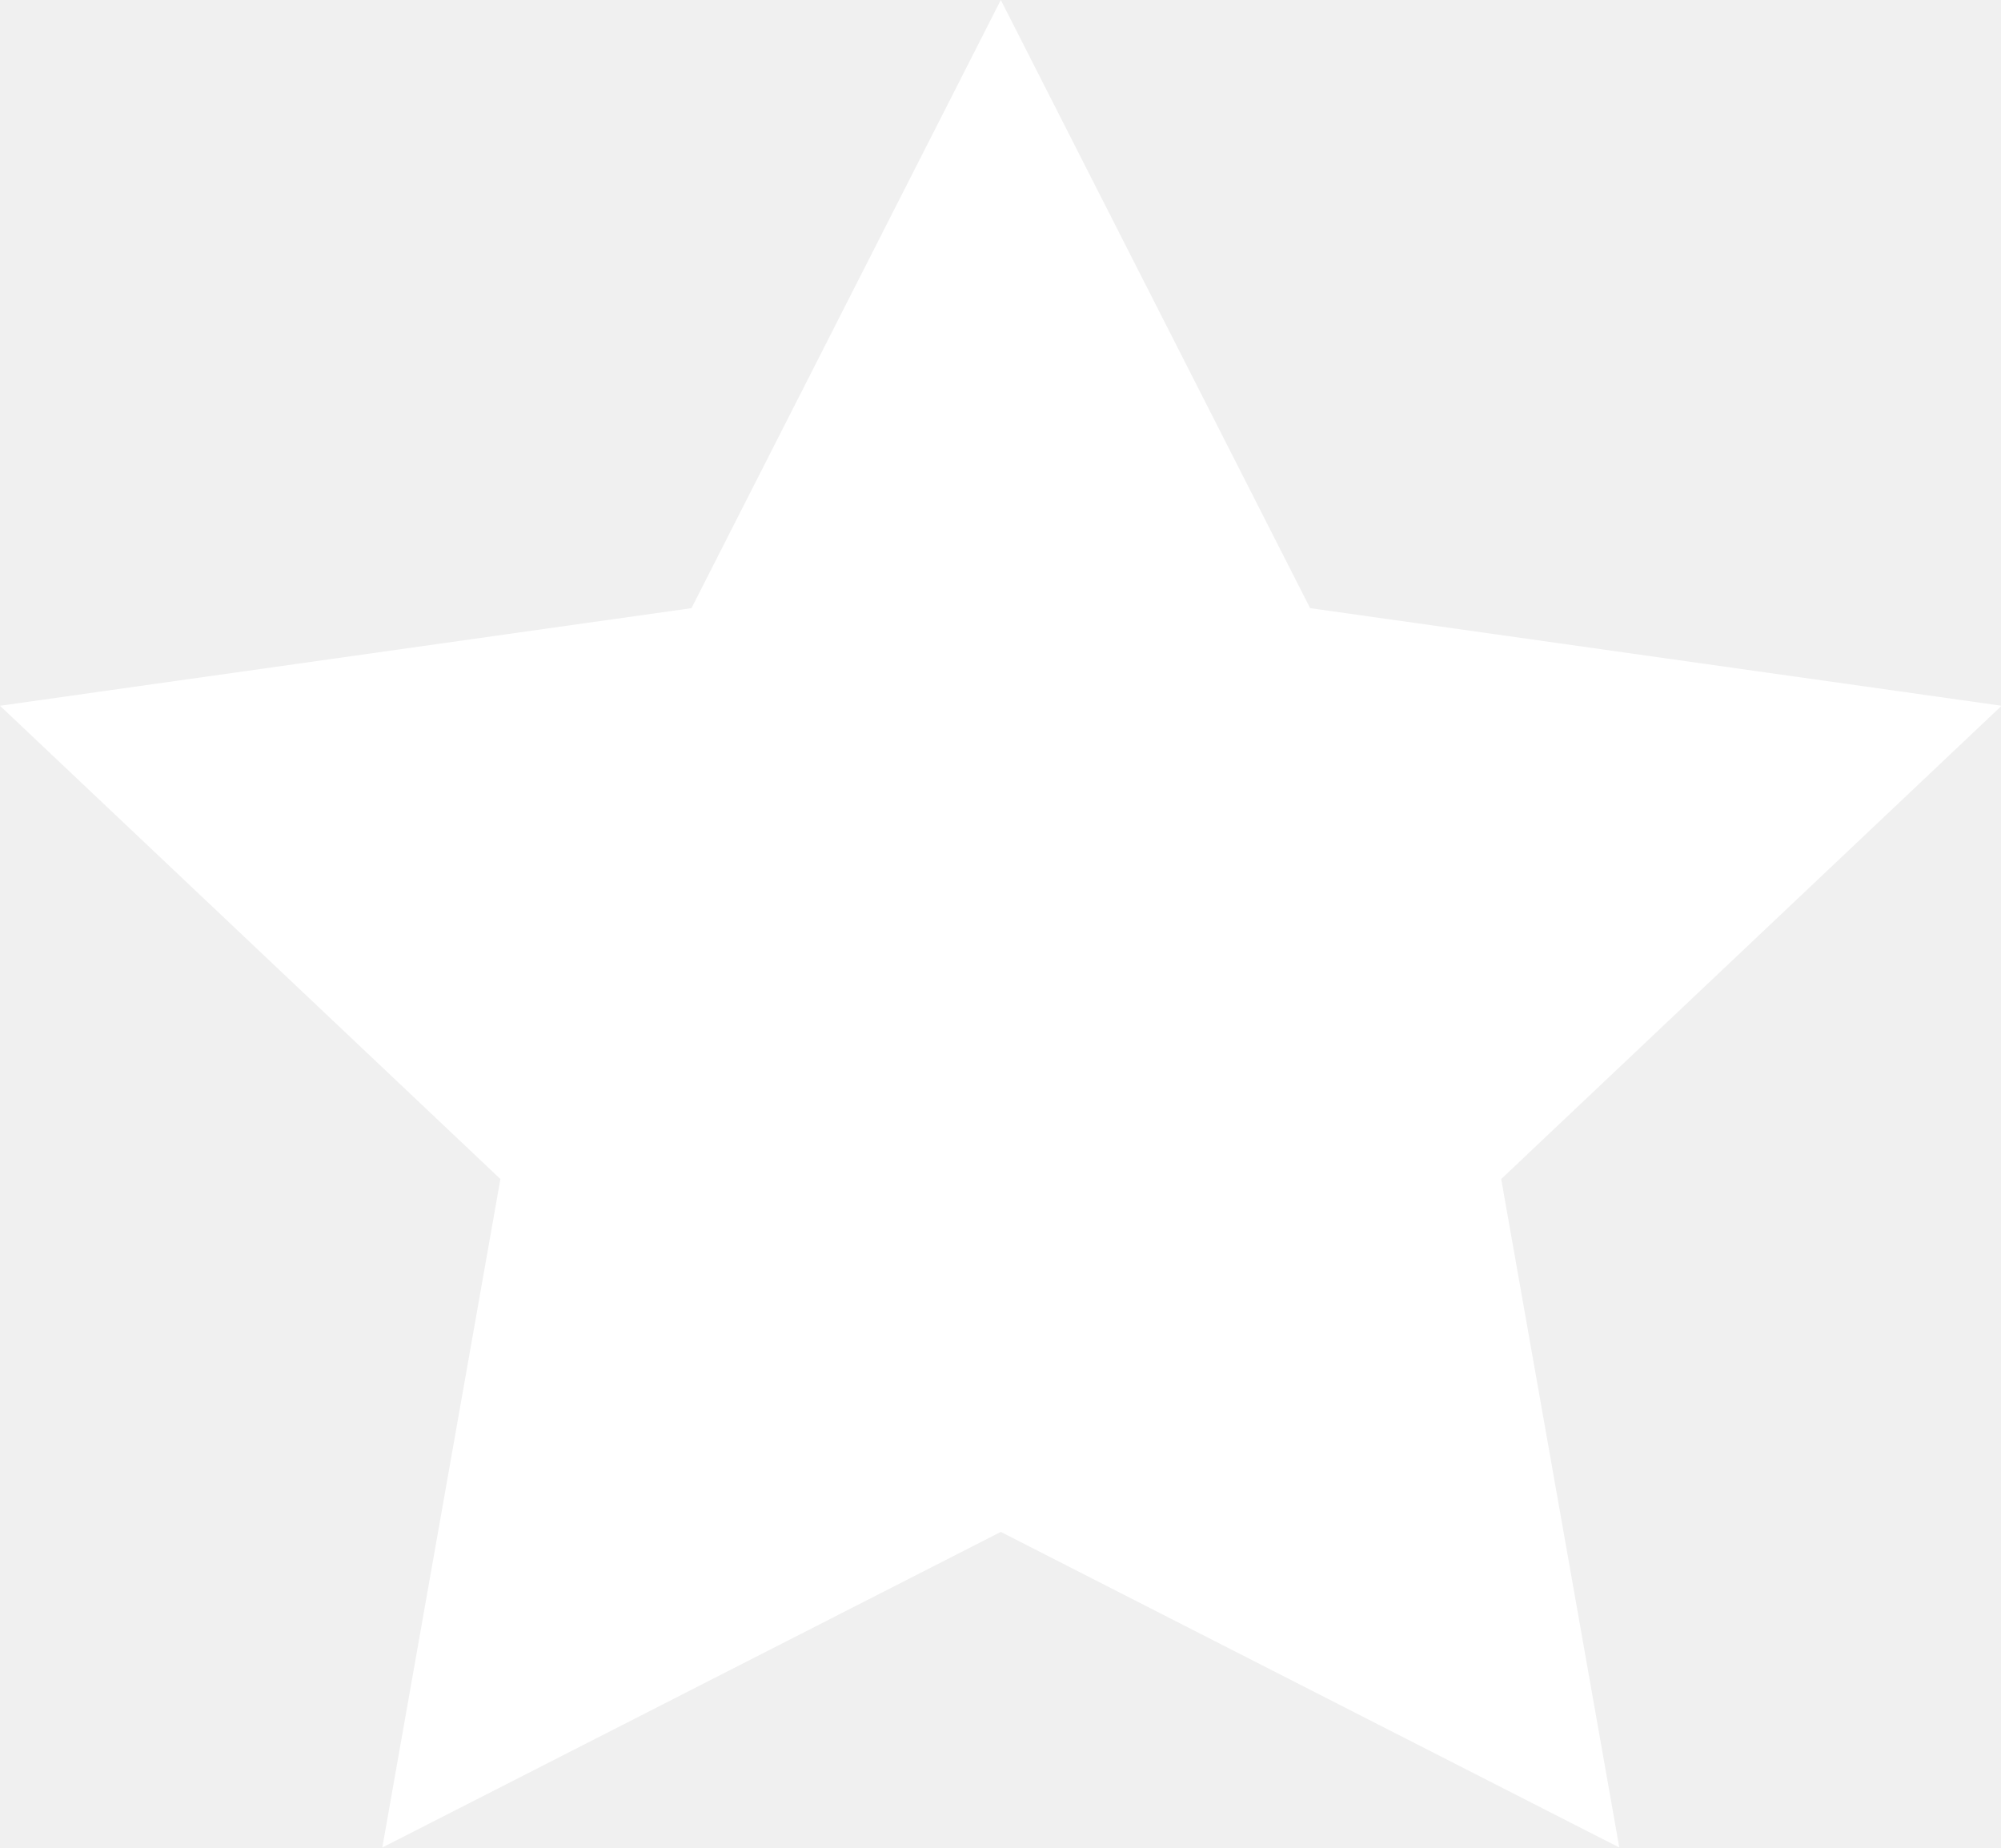
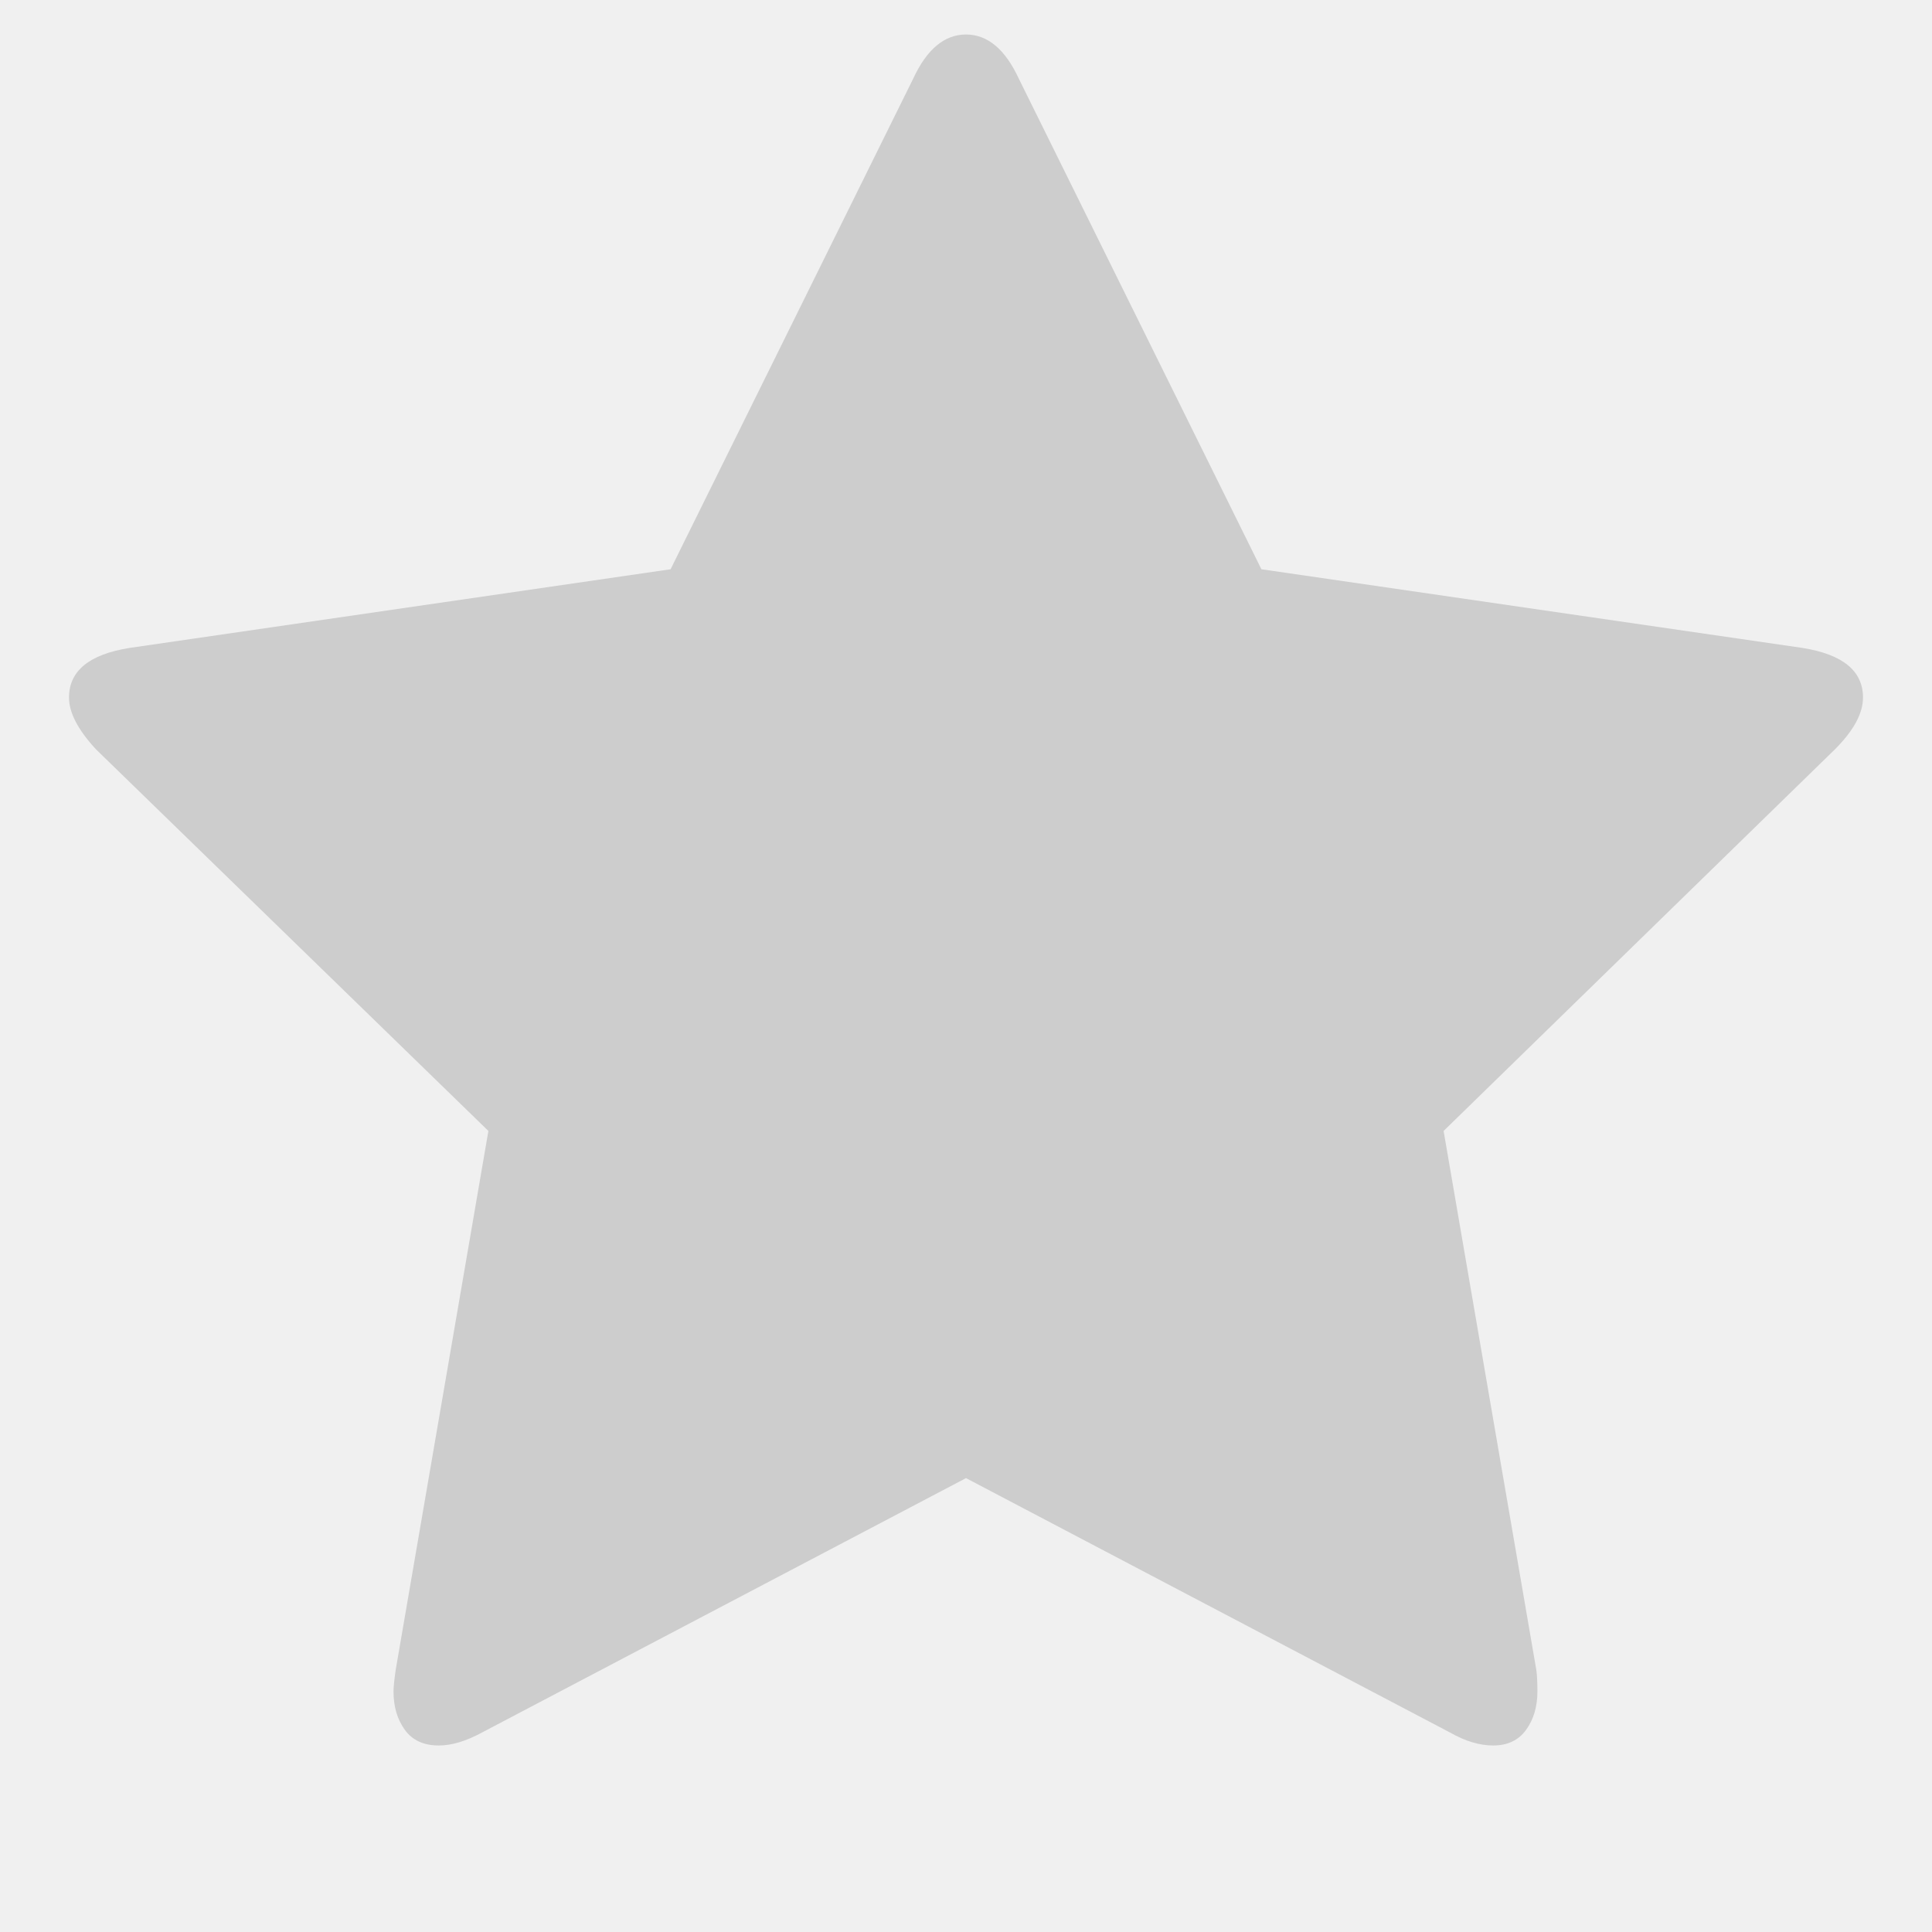
- <svg xmlns="http://www.w3.org/2000/svg" t="1557293145184" class="icon" style="" viewBox="0 0 1109 1024" version="1.1" p-id="781" width="17.328" height="16">
+ <svg xmlns="http://www.w3.org/2000/svg" t="1560318914392" class="icon" style="" viewBox="0 0 1024 1024" version="1.1" p-id="2221" width="16" height="16">
  <defs>
    <style type="text/css" />
  </defs>
-   <path d="M554.667 849.067L211.883 1024l65.451-370.517L0 391.168l383.232-54.101L554.667 0l171.435 337.067L1109.333 391.168 832 653.483 897.451 1024z" fill="#ffffff" p-id="782" />
+   <path d="M987.429 369.714q0 12.571-14.857 27.429l-207.429 202.286 49.143 285.714q0.571 4 0.571 11.429 0 12-6 20.286t-17.429 8.286q-10.857 0-22.857-6.857l-256.571-134.857-256.571 134.857q-12.571 6.857-22.857 6.857-12 0-18-8.286t-6-20.286q0-3.429 1.143-11.429l49.143-285.714-208-202.286q-14.286-15.429-14.286-27.429 0-21.143 32-26.286l286.857-41.714 128.571-260q10.857-23.429 28-23.429t28 23.429l128.571 260 286.857 41.714q32 5.143 32 26.286z" p-id="2222" fill="#cdcdcd" />
</svg>
